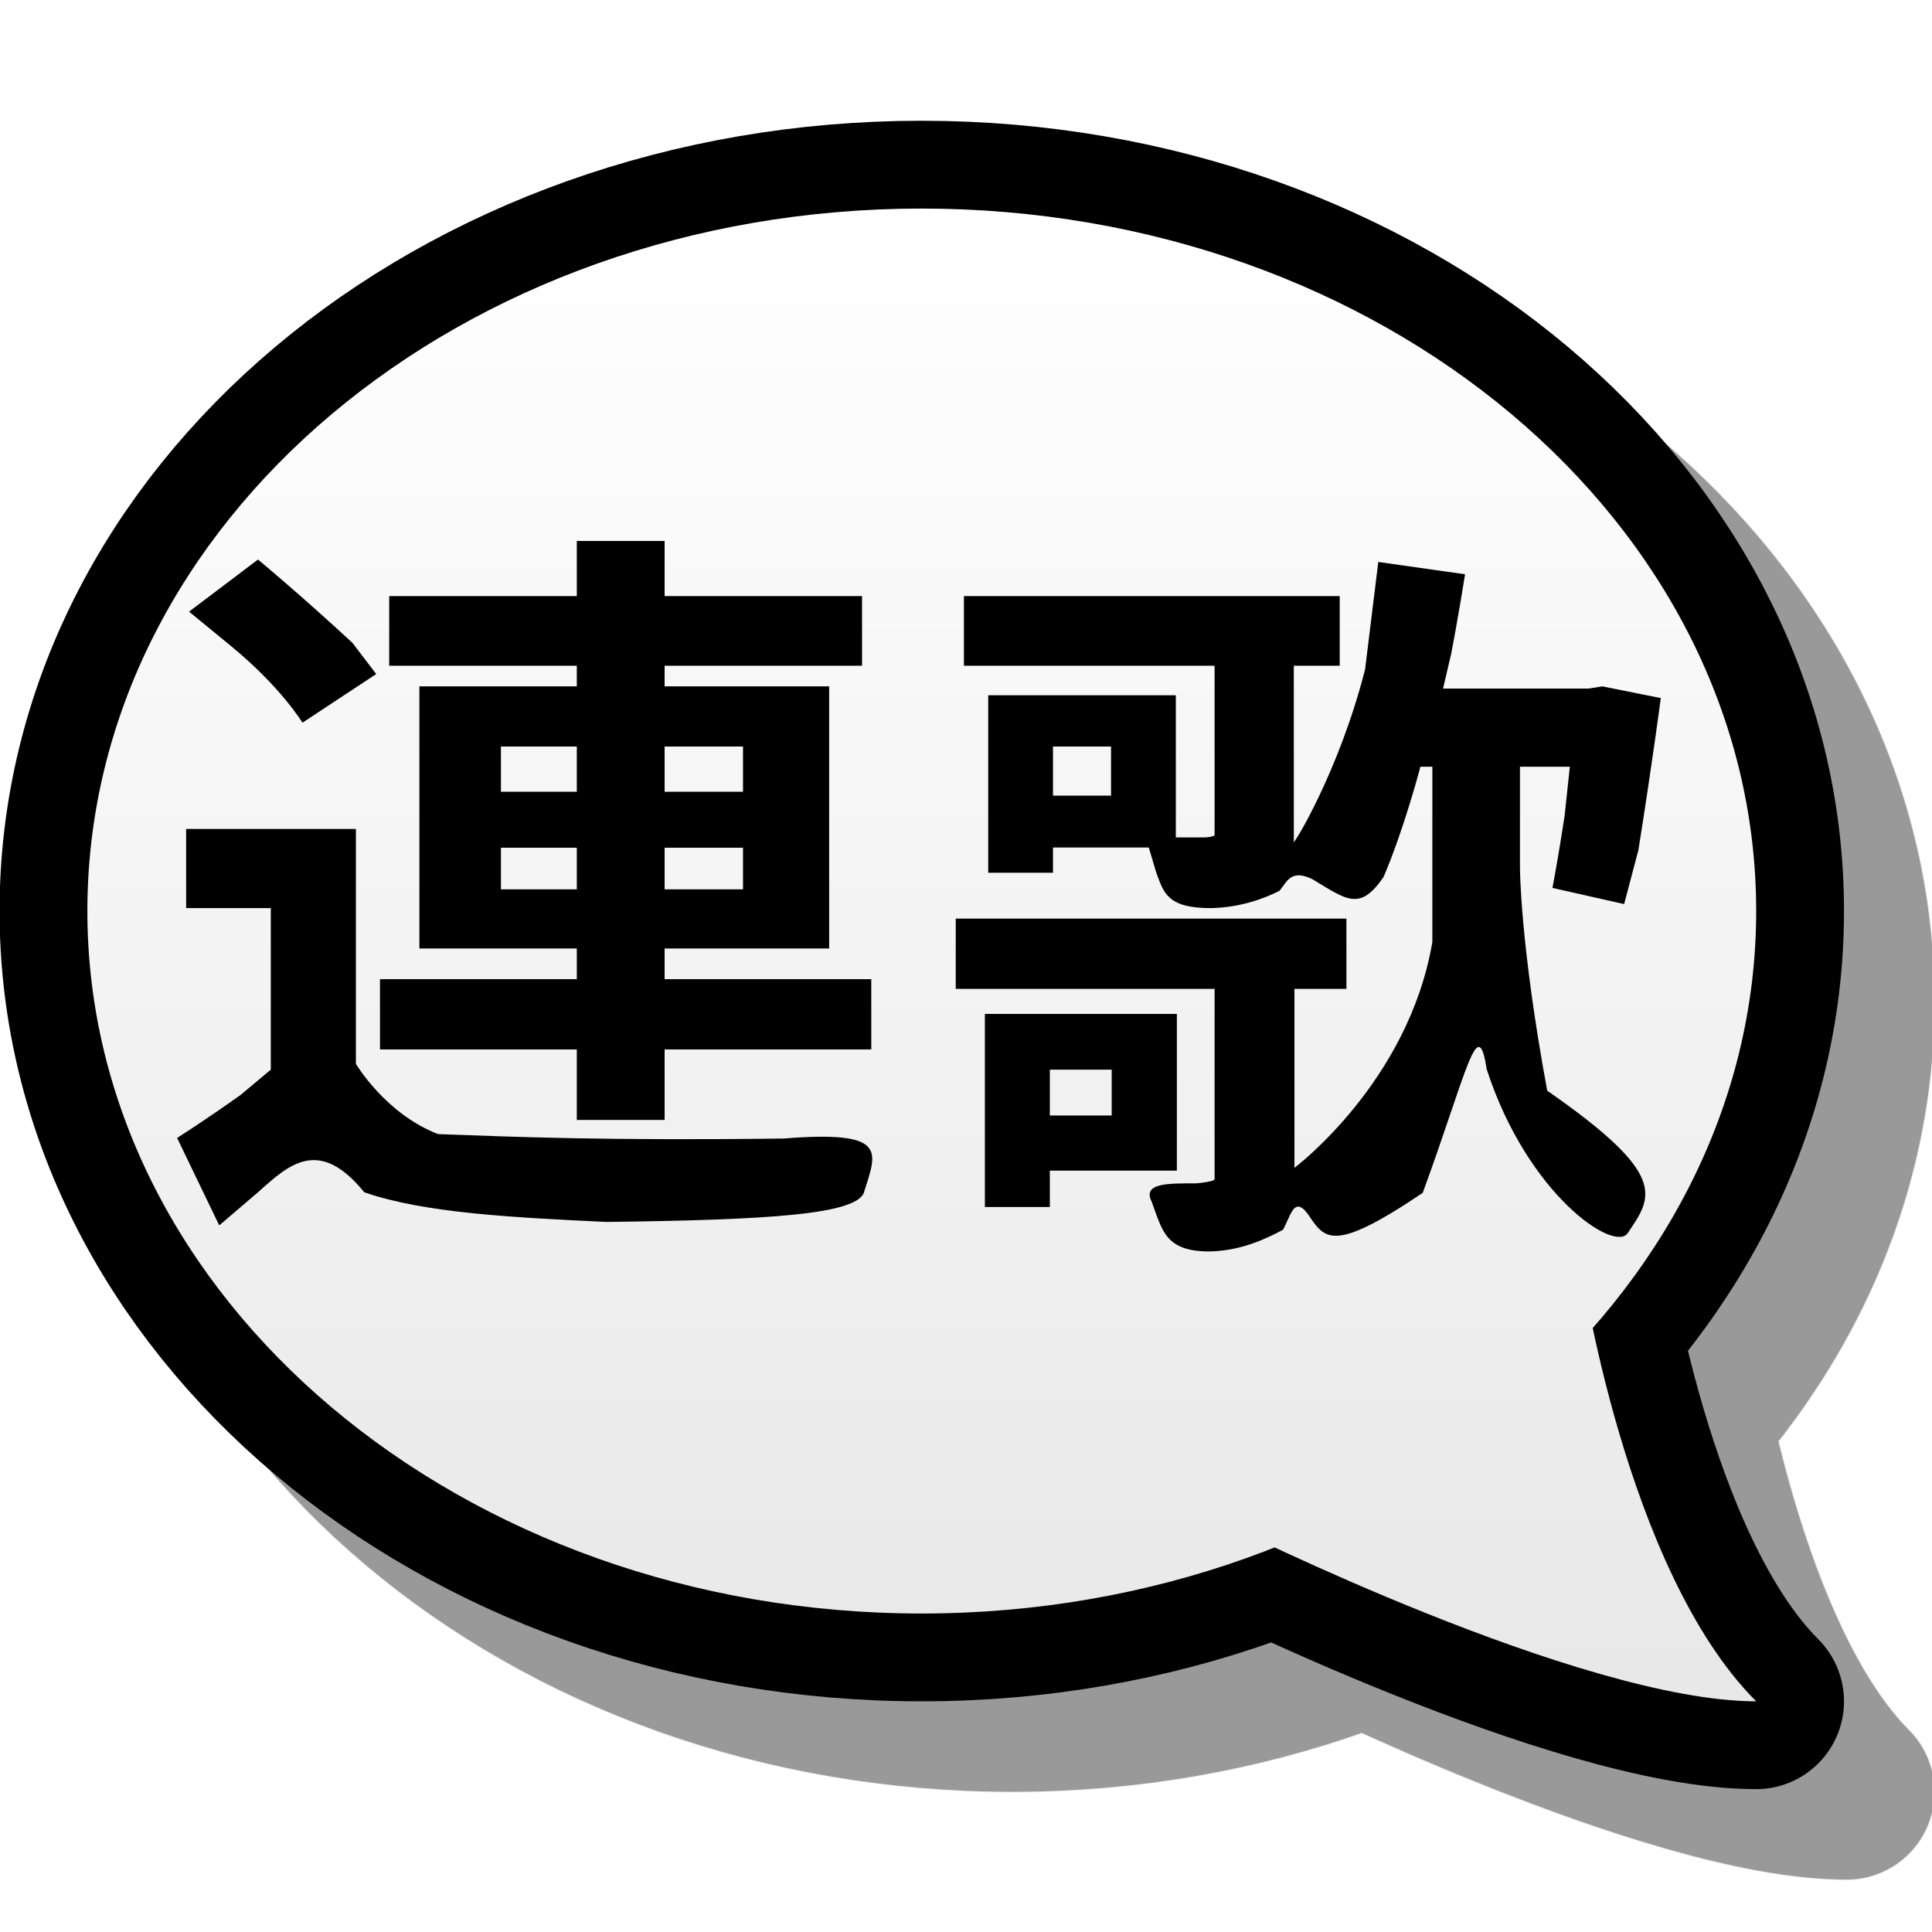
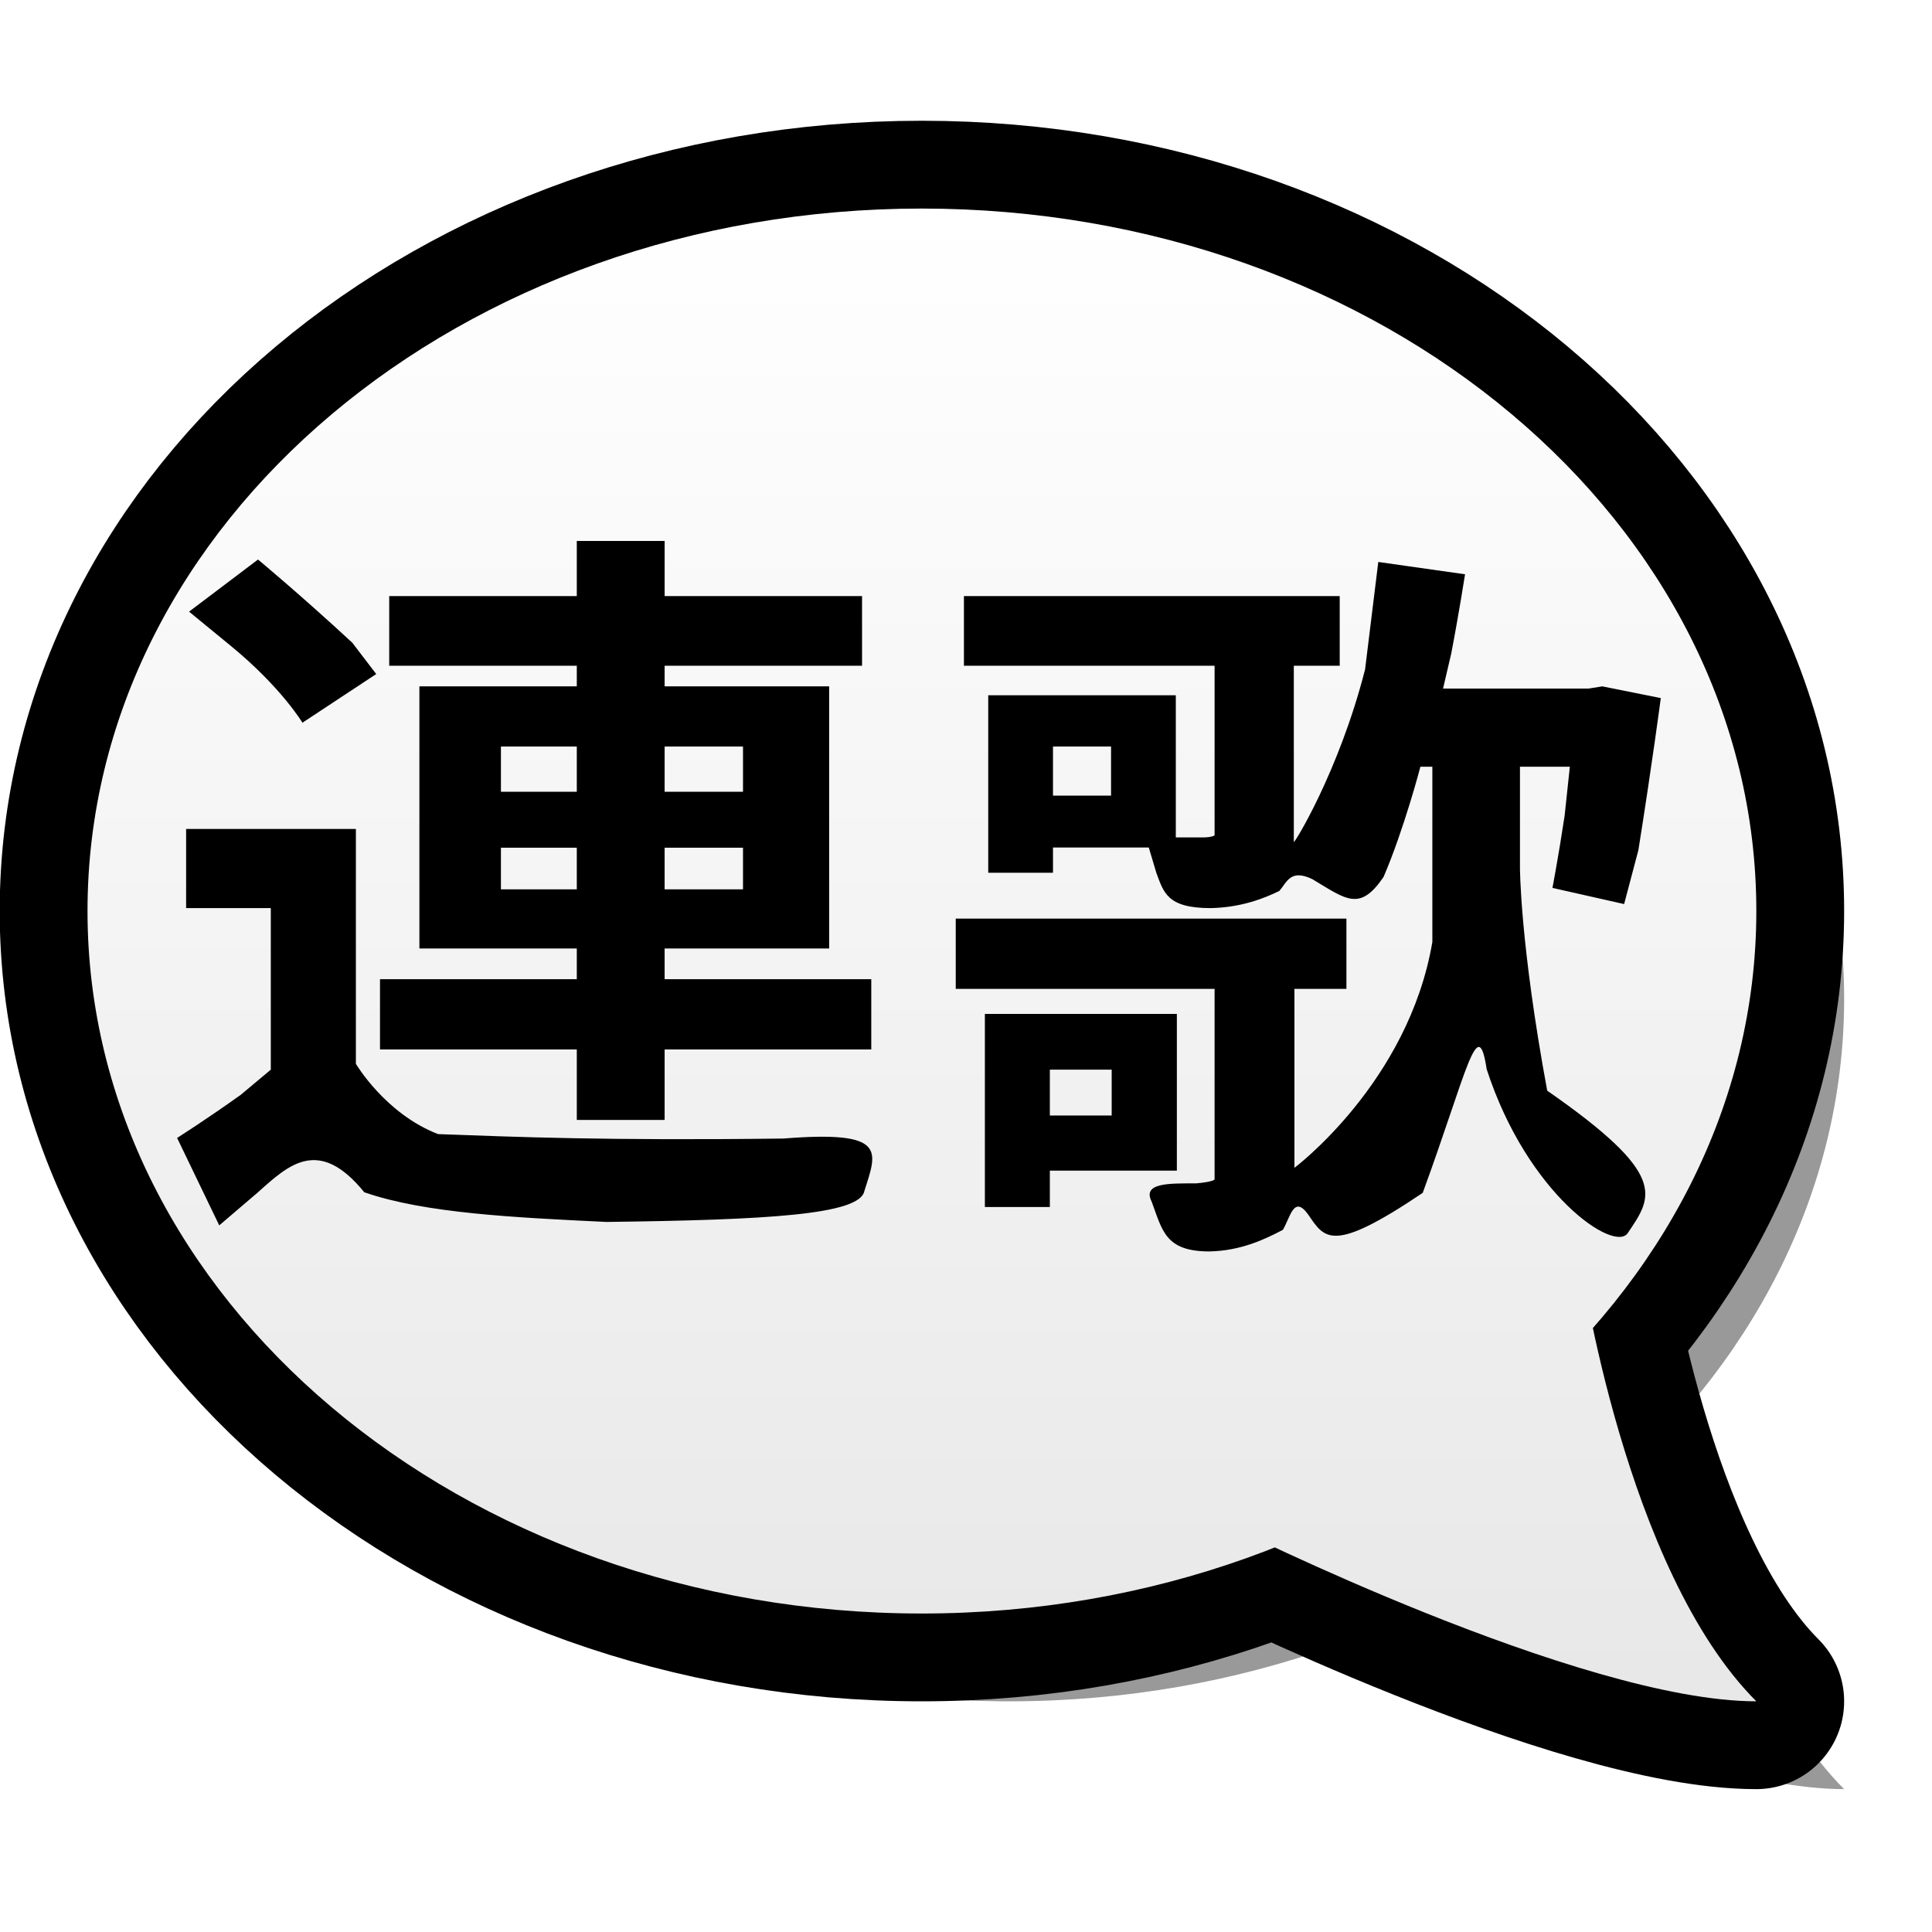
- <svg xmlns="http://www.w3.org/2000/svg" version="1.1" viewBox="0 0 64 64">
-   <filter width="64" height="64" id="shadow">
-     <feDropShadow dx="3" dy="3" stdDeviation="0" flood-opacity="0.4" />
-   </filter>
-   <g filter="url(#shadow)">
-     <path fill="none" stroke="#000" stroke-width="4" stroke-linecap="round" stroke-linejoin="round" d="M20.99 2C10.5 2 1.99 9.15 1.99 18C1.99 26.82 10.5 34 20.99 34C31.47 34 40 26.82 40 18C40 9.15 31.47 2 20.99 2z            M40 36C37 33 36 26 36 26L28 32C28 32 36 36 40 36z" transform="matrix(1.4544,0,0,1.4544,0,4)" />
-     <linearGradient id="gradient0" gradientUnits="userSpaceOnUse" x1="128" y1="2" x2="128" y2="40">
-       <stop offset="0" stop-color="#fff" />
+ <svg xmlns="http://www.w3.org/2000/svg" version="1.1" width="512" height="512" viewBox="0 0 64 64" color-interpolation="linearRGB">
+   <g>
+     <path style="fill:#000000; fill-opacity:0.4" d="M20.99 2C10.5 2 1.99 9.15 1.99 18C1.99 26.82 10.5 34 20.99 34C31.47 34 40 26.82 40 18C40 9.15 31.47 2 20.99 2z            M40 36C37 33 36 26 36 26L28 32C28 32 36 36 40 36z" transform="matrix(1.4544,0,0,1.4544,2.9135,6.9089)" />
+     <path style="fill:none; stroke:#000000; stroke-width:4; stroke-linecap:round; stroke-linejoin:round" d="M20.99 2C10.5 2 1.99 9.15 1.99 18C1.99 26.82 10.5 34 20.99 34C31.47 34 40 26.82 40 18C40 9.15 31.47 2 20.99 2z            M40 36C37 33 36 26 36 26L28 32C28 32 36 36 40 36z" transform="matrix(1.4544,0,0,1.4544,0.0047,4)" />
+     <linearGradient id="gradient0" gradientUnits="userSpaceOnUse" x1="128" y1="1.99" x2="128" y2="40">
+       <stop offset="0" stop-color="#ffffff" />
      <stop offset="1" stop-color="#e5e5e5" />
    </linearGradient>
-     <path fill="url(#gradient0)" d="M20.99 2C10.5 2 1.99 9.15 1.99 18C1.99 26.82 10.5 34 20.99 34C31.47 34 40 26.82 40 18C40 9.15 31.47 2 20.99 2z            M40 36C37 33 36 26 36 26L28 32C28 32 36 36 40 36z" transform="matrix(1.4544,0,0,1.4544,0,4)" />
-     <path fill="#000" d="M22.48 26.76H26.1V28.82H22.48            M26.1 21.75V23.99H22.48V21.75            M34.03 23.99H30.29V21.75H34.03            M30.29 28.82V26.76H34.03V28.82            M30.29 40.24V36.75H40.15V33.27H30.29V31.75H38.14V18.77H30.29V17.75H39.71V14.3H30.29V11.57H26.1V14.3H17.15V17.75H26.1V18.77H18.59V31.75H26.1V33.27H16.71V36.75H26.1V40.24            M15.39 16.61C12.9 14.22 10.89 12.49 10.89 12.49L7.6 15.07C7.6 15.07 7.6 15.07 9.62 16.79C12 18.82 13.01 20.57 13.01 20.57L16.53 18.16            M7.46 25.83V29.75H11.5V37.75C11.5 37.75 11.5 37.75 10.06 39C8.43 40.21 7.03 41.13 7.03 41.13L9.04 45.46C9.04 45.46 9.04 45.46 10.89 43.82C12.35 42.46 13.79 41.05 15.96 43.82C18.84 44.86 23.12 45.07 27.51 45.29C35.15 45.19 39.6 44.94 39.82 43.76C40.43 41.77 40.93 40.75 35.96 41.16C27.48 41.27 23.15 41.08 19.48 40.94C16.96 39.93 15.56 37.46 15.56 37.46V25.83H7.46z            M51.62 40.02H48.67V37.75H51.62            M54.73 34.99H45.57V44.55H48.67V42.75H54.73            M48.82 24.18V21.75H51.59V24.18            M73.48 22.75C73.48 22.75 73.48 22.75 73.23 25.18C72.93 27.24 72.65 28.75 72.65 28.75L76.07 29.55C76.07 29.55 76.07 29.55 76.75 26.88C77.4 22.66 77.82 19.35 77.82 19.35L75.03 18.77L74.37 18.88H67.43C67.43 18.88 67.43 18.88 67.82 17.15C68.18 15.21 68.48 13.22 68.48 13.22L64.34 12.61C64.34 12.61 64.34 12.61 63.71 17.93C62.46 23.02 60.26 26.69 60.31 26.47C60.31 26.19 60.31 25.9 60.31 25.9V17.75H62.5V14.3H44.57V17.75H56.53V25.79C56.53 25.79 56.53 25.79 56.53 26.15C56.37 26.25 56.01 26.25 56.01 26.25H54.68V19.21H45.73V28H48.82V26.75H53.39C53.39 26.75 53.39 26.75 53.75 28C54.1 28.97 54.26 29.75 56.34 29.75C57.82 29.72 58.93 29.25 59.62 28.9C59.98 28.47 60.15 27.79 61.2 28.32C62.82 29.33 63.46 29.93 64.59 28.21C65.56 25.88 66.35 22.75 66.35 22.75H66.92V28.07C66.92 28.07 66.92 28.07 66.92 31.43C65.78 38.38 60.34 42.61 60.34 42.61V33.75H62.82V30.27H44.18V33.75H56.53V42.69C56.53 42.69 56.53 42.69 56.53 43.19C56.42 43.29 55.98 43.35 55.65 43.38C54.32 43.38 53.07 43.35 53.53 44.29C54.04 45.72 54.18 46.75 56.28 46.75C57.78 46.72 58.93 46.15 59.79 45.68C60.15 45.04 60.31 43.96 60.98 44.9C61.78 46.11 62.1 46.9 66.46 43.85C68.57 37.88 69.09 34.85 69.51 37.72C71.46 43.96 75.64 46.85 76.25 45.83C77.43 44.02 78.2 42.97 72.4 38.79C71.1 31.49 71.1 27.75 71.1 27.75V22.75H73.48z" transform="matrix(0.6943,0,0,0.669,0.986,10.1795)" />
+     <path style="fill:url(#gradient0)" d="M20.99 2C10.5 2 1.99 9.15 1.99 18C1.99 26.82 10.5 34 20.99 34C31.47 34 40 26.82 40 18C40 9.15 31.47 2 20.99 2z            M40 36C37 33 36 26 36 26L28 32C28 32 36 36 40 36z" transform="matrix(1.4544,0,0,1.4544,0.0047,4)" />
+     <path style="fill:#000000" d="M22.48 26.76H26.1V28.82H22.48            M26.1 21.75V23.99H22.48V21.75            M34.03 23.99H30.29V21.75H34.03            M30.29 28.82V26.76H34.03V28.82            M30.29 40.24V36.75H40.15V33.27H30.29V31.75H38.14V18.77H30.29V17.75H39.71V14.3H30.29V11.57H26.1V14.3H17.15V17.75H26.1V18.77H18.59V31.75H26.1V33.27H16.71V36.75H26.1V40.24            M15.39 16.61C12.9 14.22 10.89 12.49 10.89 12.49L7.6 15.07C7.6 15.07 7.6 15.07 9.62 16.79C12 18.82 13.01 20.57 13.01 20.57L16.53 18.16            M7.46 25.83V29.75H11.5V37.75C11.5 37.75 11.5 37.75 10.06 39C8.43 40.21 7.03 41.13 7.03 41.13L9.04 45.46C9.04 45.46 9.04 45.46 10.89 43.82C12.35 42.46 13.79 41.05 15.96 43.82C18.84 44.86 23.12 45.07 27.51 45.29C35.15 45.19 39.6 44.94 39.82 43.76C40.43 41.77 40.93 40.75 35.96 41.16C27.48 41.27 23.15 41.08 19.48 40.94C16.96 39.93 15.56 37.46 15.56 37.46V25.83H7.46z            M51.62 40.02H48.67V37.75H51.62            M54.73 34.99H45.57V44.55H48.67V42.75H54.73            M48.82 24.18V21.75H51.59V24.18            M73.48 22.75C73.48 22.75 73.48 22.75 73.23 25.18C72.93 27.24 72.65 28.75 72.65 28.75L76.07 29.55C76.07 29.55 76.07 29.55 76.75 26.88C77.4 22.66 77.82 19.35 77.82 19.35L75.03 18.77L74.37 18.88H67.43C67.43 18.88 67.43 18.88 67.82 17.15C68.18 15.21 68.48 13.22 68.48 13.22L64.34 12.61C64.34 12.61 64.34 12.61 63.71 17.93C62.46 23.02 60.26 26.69 60.31 26.47C60.31 26.19 60.31 25.9 60.31 25.9V17.75H62.5V14.3H44.57V17.75H56.53V25.79C56.53 25.79 56.53 25.79 56.53 26.15C56.37 26.25 56.01 26.25 56.01 26.25H54.68V19.21H45.73V28H48.82V26.75H53.39C53.39 26.75 53.39 26.75 53.75 28C54.1 28.97 54.26 29.75 56.34 29.75C57.82 29.72 58.93 29.25 59.62 28.9C59.98 28.47 60.15 27.79 61.2 28.32C62.82 29.33 63.46 29.93 64.59 28.21C65.56 25.88 66.35 22.75 66.35 22.75H66.92V28.07C66.92 28.07 66.92 28.07 66.92 31.43C65.78 38.38 60.34 42.61 60.34 42.61V33.75H62.82V30.27H44.18V33.75H56.53V42.69C56.53 42.69 56.53 42.69 56.53 43.19C56.42 43.29 55.98 43.35 55.65 43.38C54.32 43.38 53.07 43.35 53.53 44.29C54.04 45.72 54.18 46.75 56.28 46.75C57.78 46.72 58.93 46.15 59.79 45.68C60.15 45.04 60.31 43.96 60.98 44.9C61.78 46.11 62.1 46.9 66.46 43.85C68.57 37.88 69.09 34.85 69.51 37.72C71.46 43.96 75.64 46.85 76.25 45.83C77.43 44.02 78.2 42.97 72.4 38.79C71.1 31.49 71.1 27.75 71.1 27.75V22.75H73.48z" transform="matrix(0.6943,0,0,0.669,0.986,10.1795)" />
  </g>
</svg>
